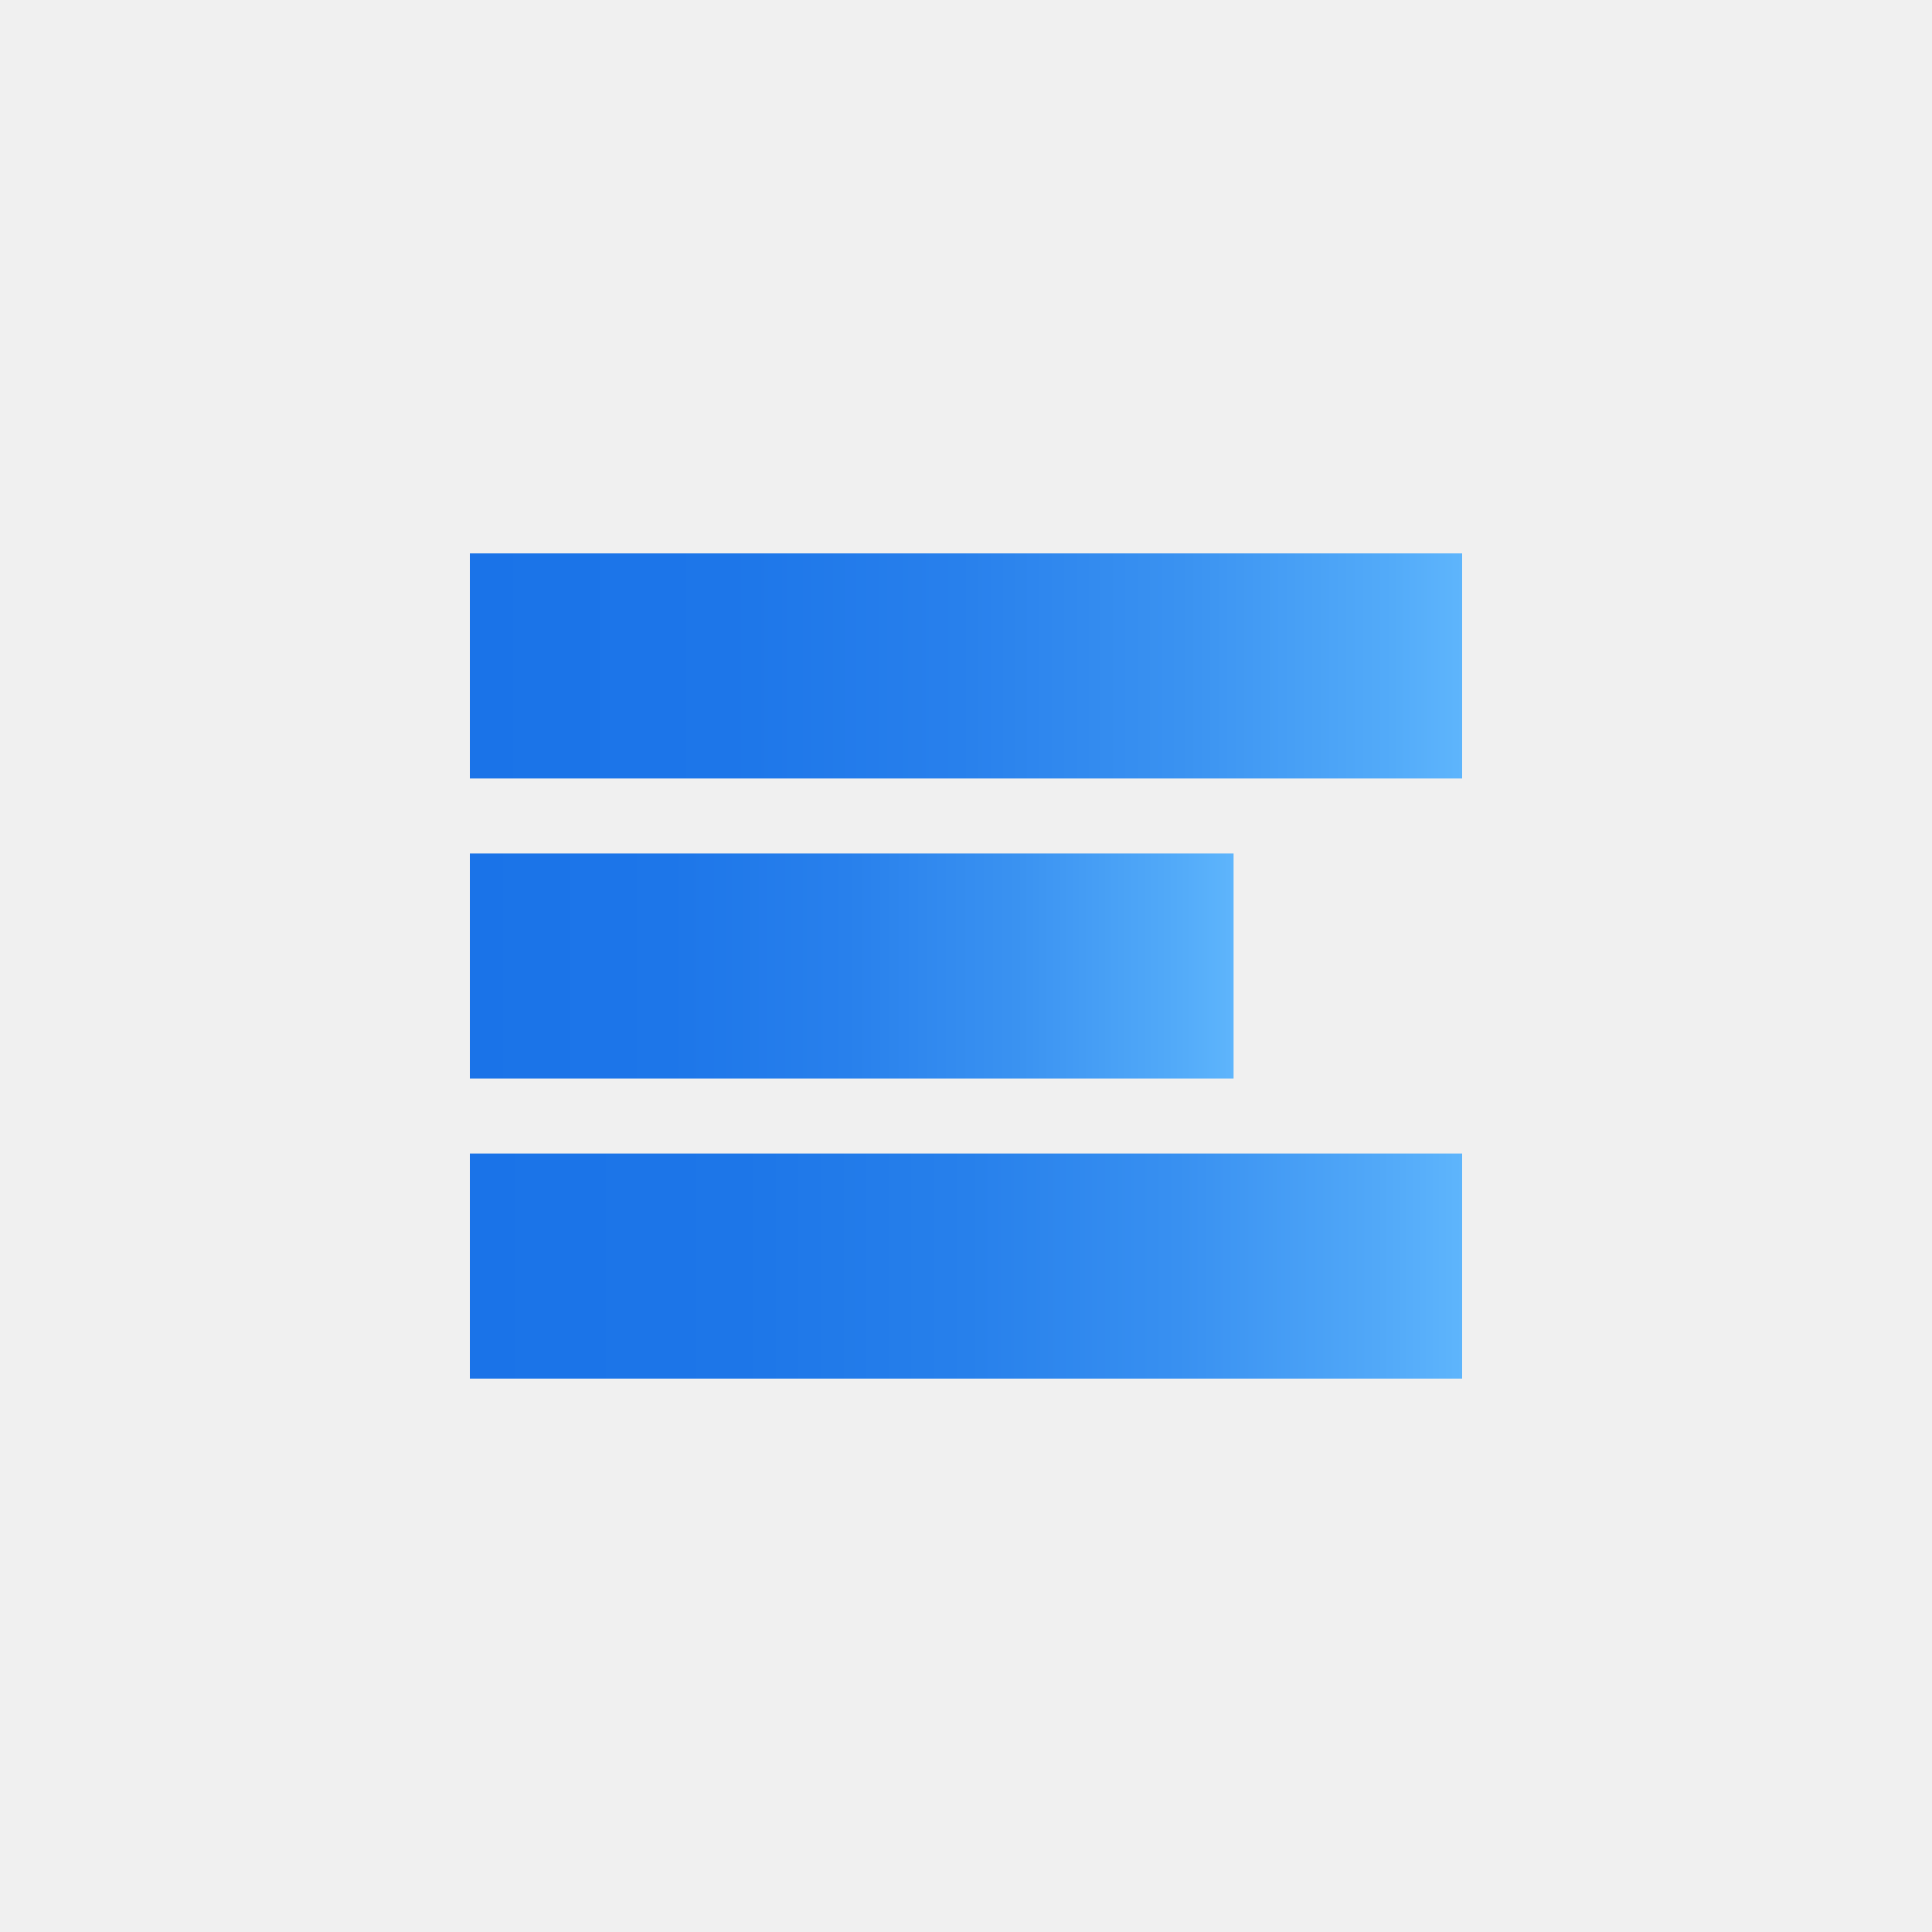
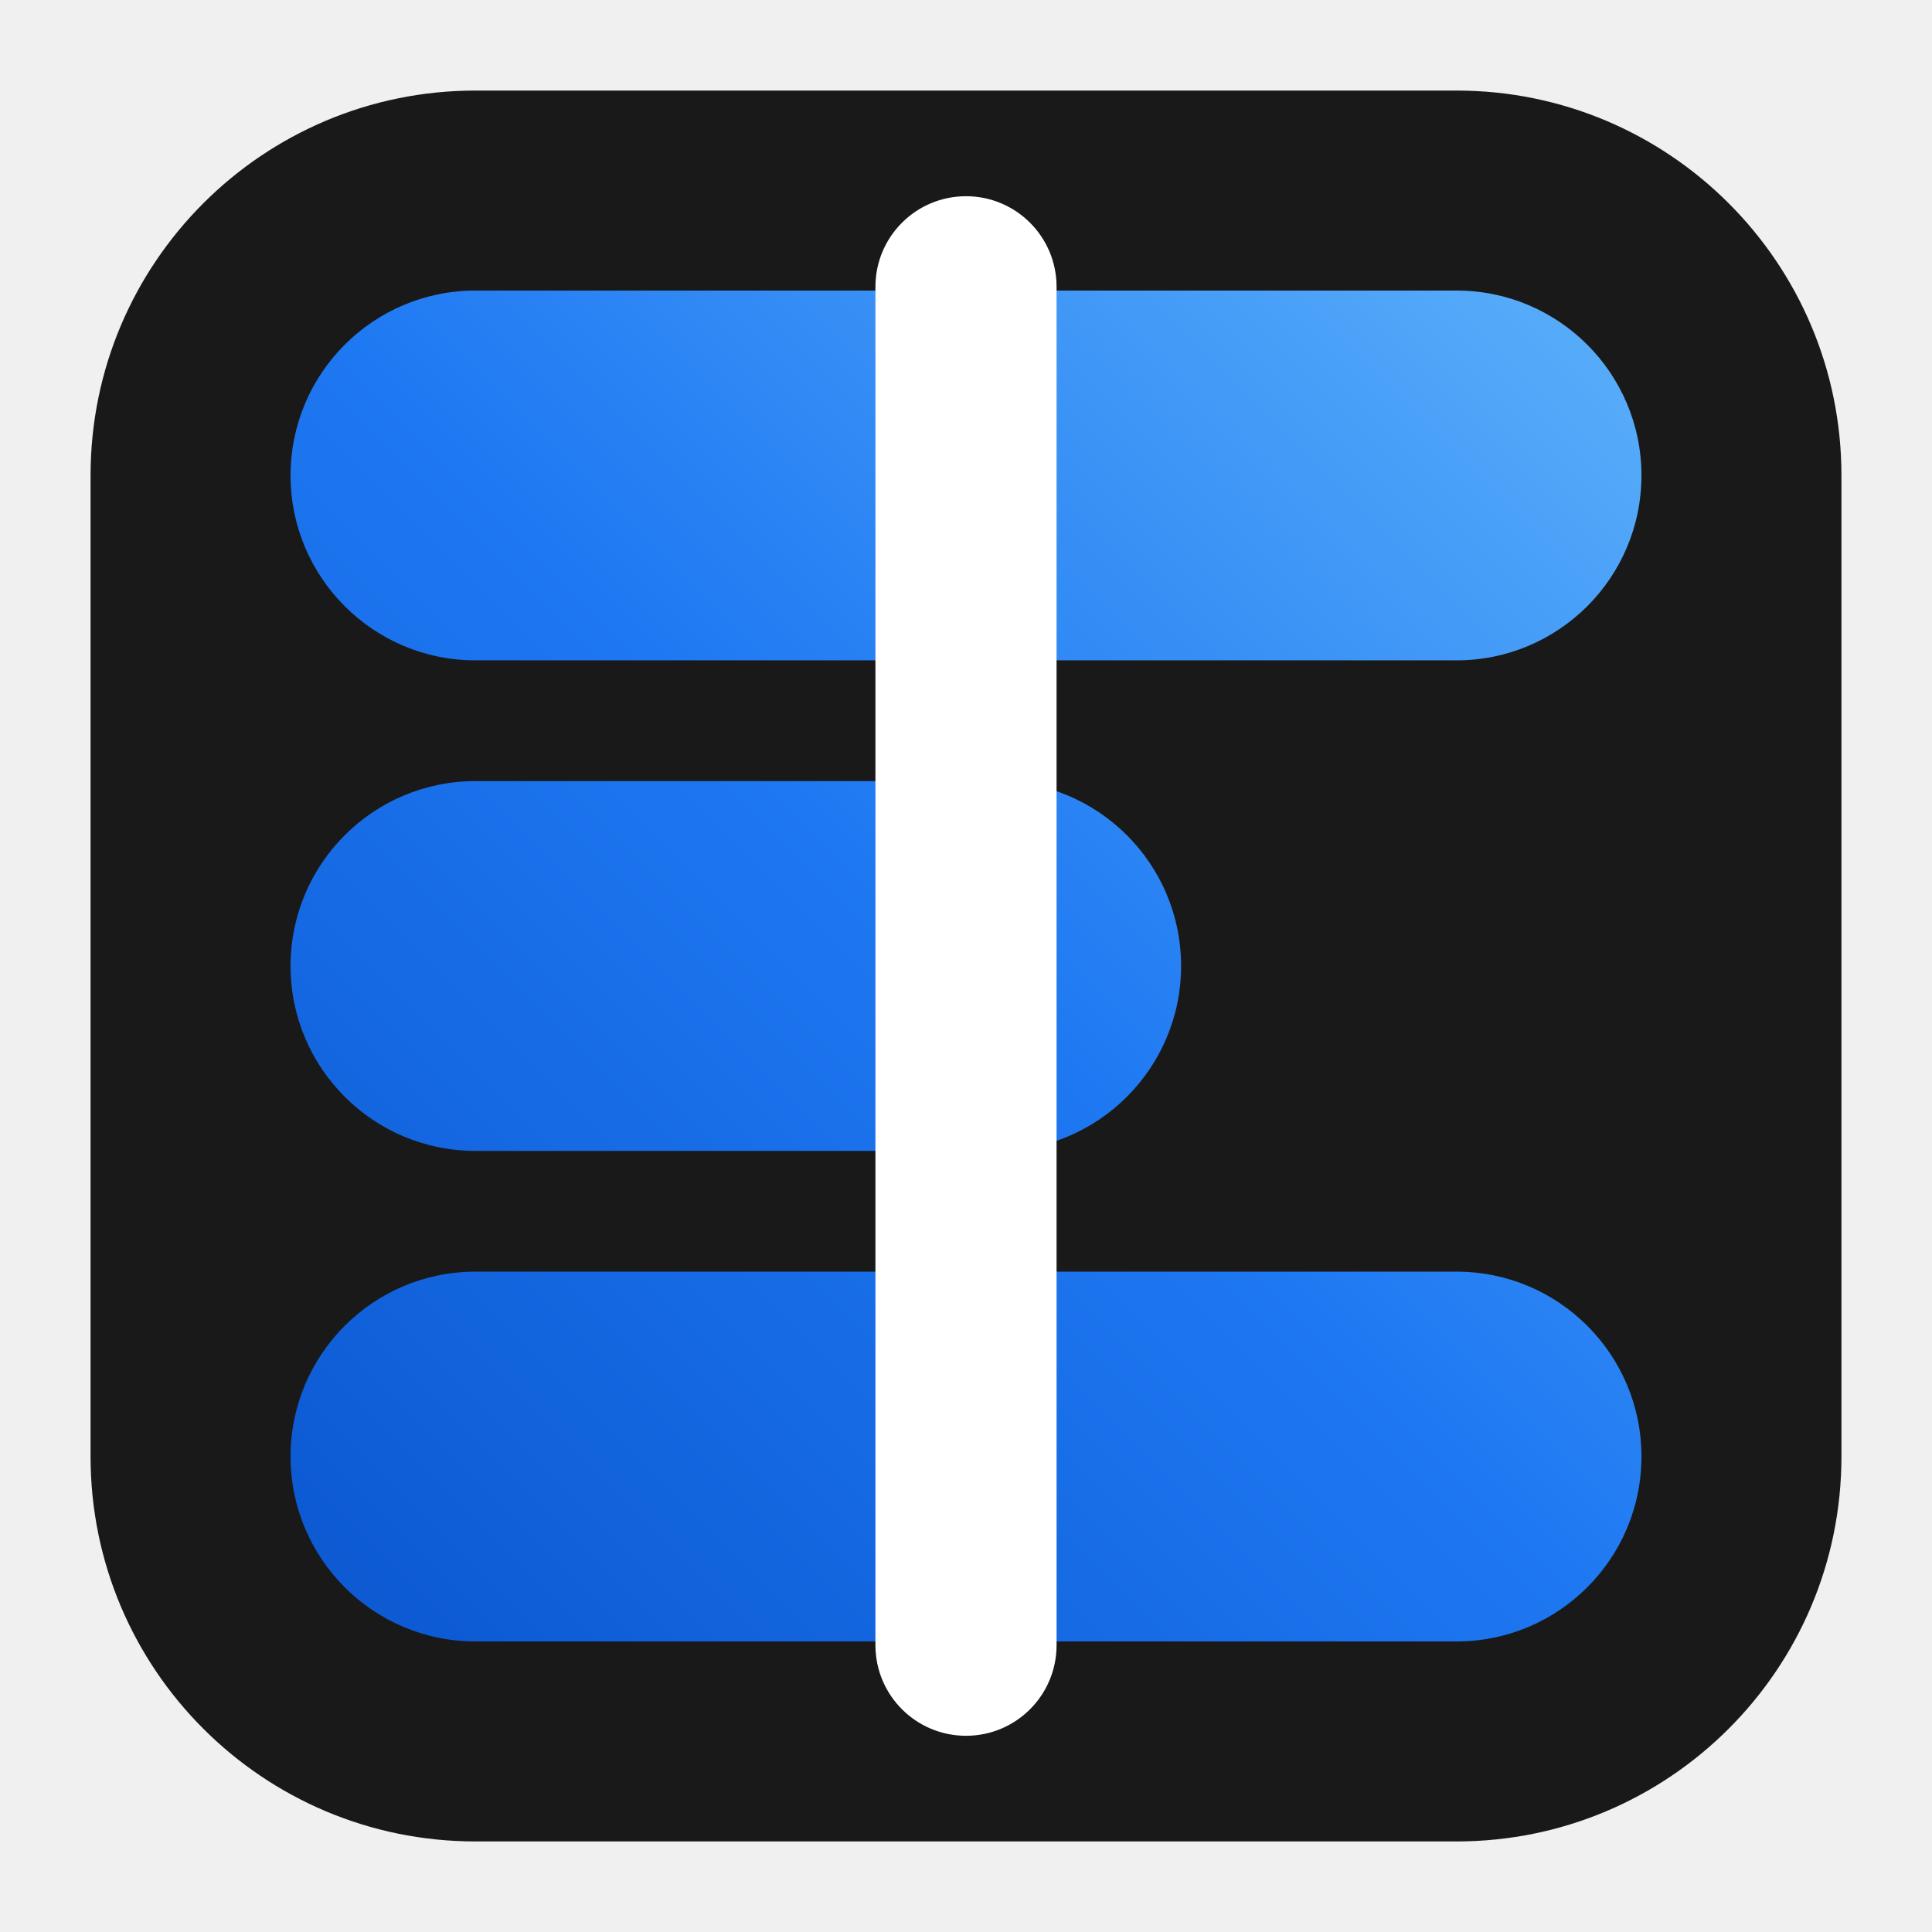
- <svg xmlns="http://www.w3.org/2000/svg" xmlns:xlink="http://www.w3.org/1999/xlink" id="Livello_1" data-name="Livello 1" viewBox="0 0 3000 3000">
+ <svg xmlns="http://www.w3.org/2000/svg" width="1024" height="1024" viewBox="0 0 1024 1024" fill="none">
  <defs>
-     <linearGradient id="Sfumatura_senza_nome_99" data-name="Sfumatura senza nome 99" x1="729.575" y1="1965.743" x2="2270.425" y2="1965.743" gradientUnits="userSpaceOnUse">
-       <stop offset="0" stop-color="#1a73e8" />
-       <stop offset=".274" stop-color="#1d76e8" />
-       <stop offset=".502" stop-color="#2780eb" />
-       <stop offset=".713" stop-color="#3890f1" />
-       <stop offset=".914" stop-color="#51a8f8" />
-       <stop offset="1" stop-color="#5eb5fc" />
+     <linearGradient id="edikitBlue" x1="870" y1="154" x2="154" y2="870" gradientUnits="userSpaceOnUse">
+       <stop offset="0" stop-color="#5BB0FA" />
+       <stop offset="0.5" stop-color="#1E78F2" />
+       <stop offset="1" stop-color="#0B57D0" />
    </linearGradient>
-     <linearGradient id="Sfumatura_senza_nome_95" data-name="Sfumatura senza nome 95" x1="729.575" y1="1034.257" x2="2270.425" y2="1034.257" gradientUnits="userSpaceOnUse">
-       <stop offset="0" stop-color="#1a73e8" />
-       <stop offset=".262" stop-color="#1d76e9" />
-       <stop offset=".494" stop-color="#2880ec" />
-       <stop offset=".716" stop-color="#3a92f1" />
-       <stop offset=".93" stop-color="#53abf9" />
-       <stop offset="1" stop-color="#5eb5fc" />
-     </linearGradient>
-     <linearGradient id="Sfumatura_senza_nome_95-2" data-name="Sfumatura senza nome 95" y1="1500" x2="1915.811" y2="1500" xlink:href="#Sfumatura_senza_nome_95" />
  </defs>
-   <rect x="729.575" y="1791.089" width="1540.85" height="349.307" fill="url(#Sfumatura_senza_nome_99)" />
-   <rect x="729.575" y="859.603" width="1540.85" height="349.307" fill="url(#Sfumatura_senza_nome_95)" />
-   <rect x="729.575" y="1325.346" width="1186.236" height="349.307" fill="url(#Sfumatura_senza_nome_95-2)" />
+   <rect x="48" y="48" width="928" height="928" rx="204" fill="#191919" />
+   <rect x="154" y="154" width="716" height="196" rx="98" fill="url(#edikitBlue)" />
+   <rect x="154" y="414" width="472" height="196" rx="98" fill="url(#edikitBlue)" />
+   <rect x="154" y="674" width="716" height="196" rx="98" fill="url(#edikitBlue)" />
+   <rect x="464" y="104" width="96" height="816" rx="48" fill="#FFFFFF" />
</svg>
